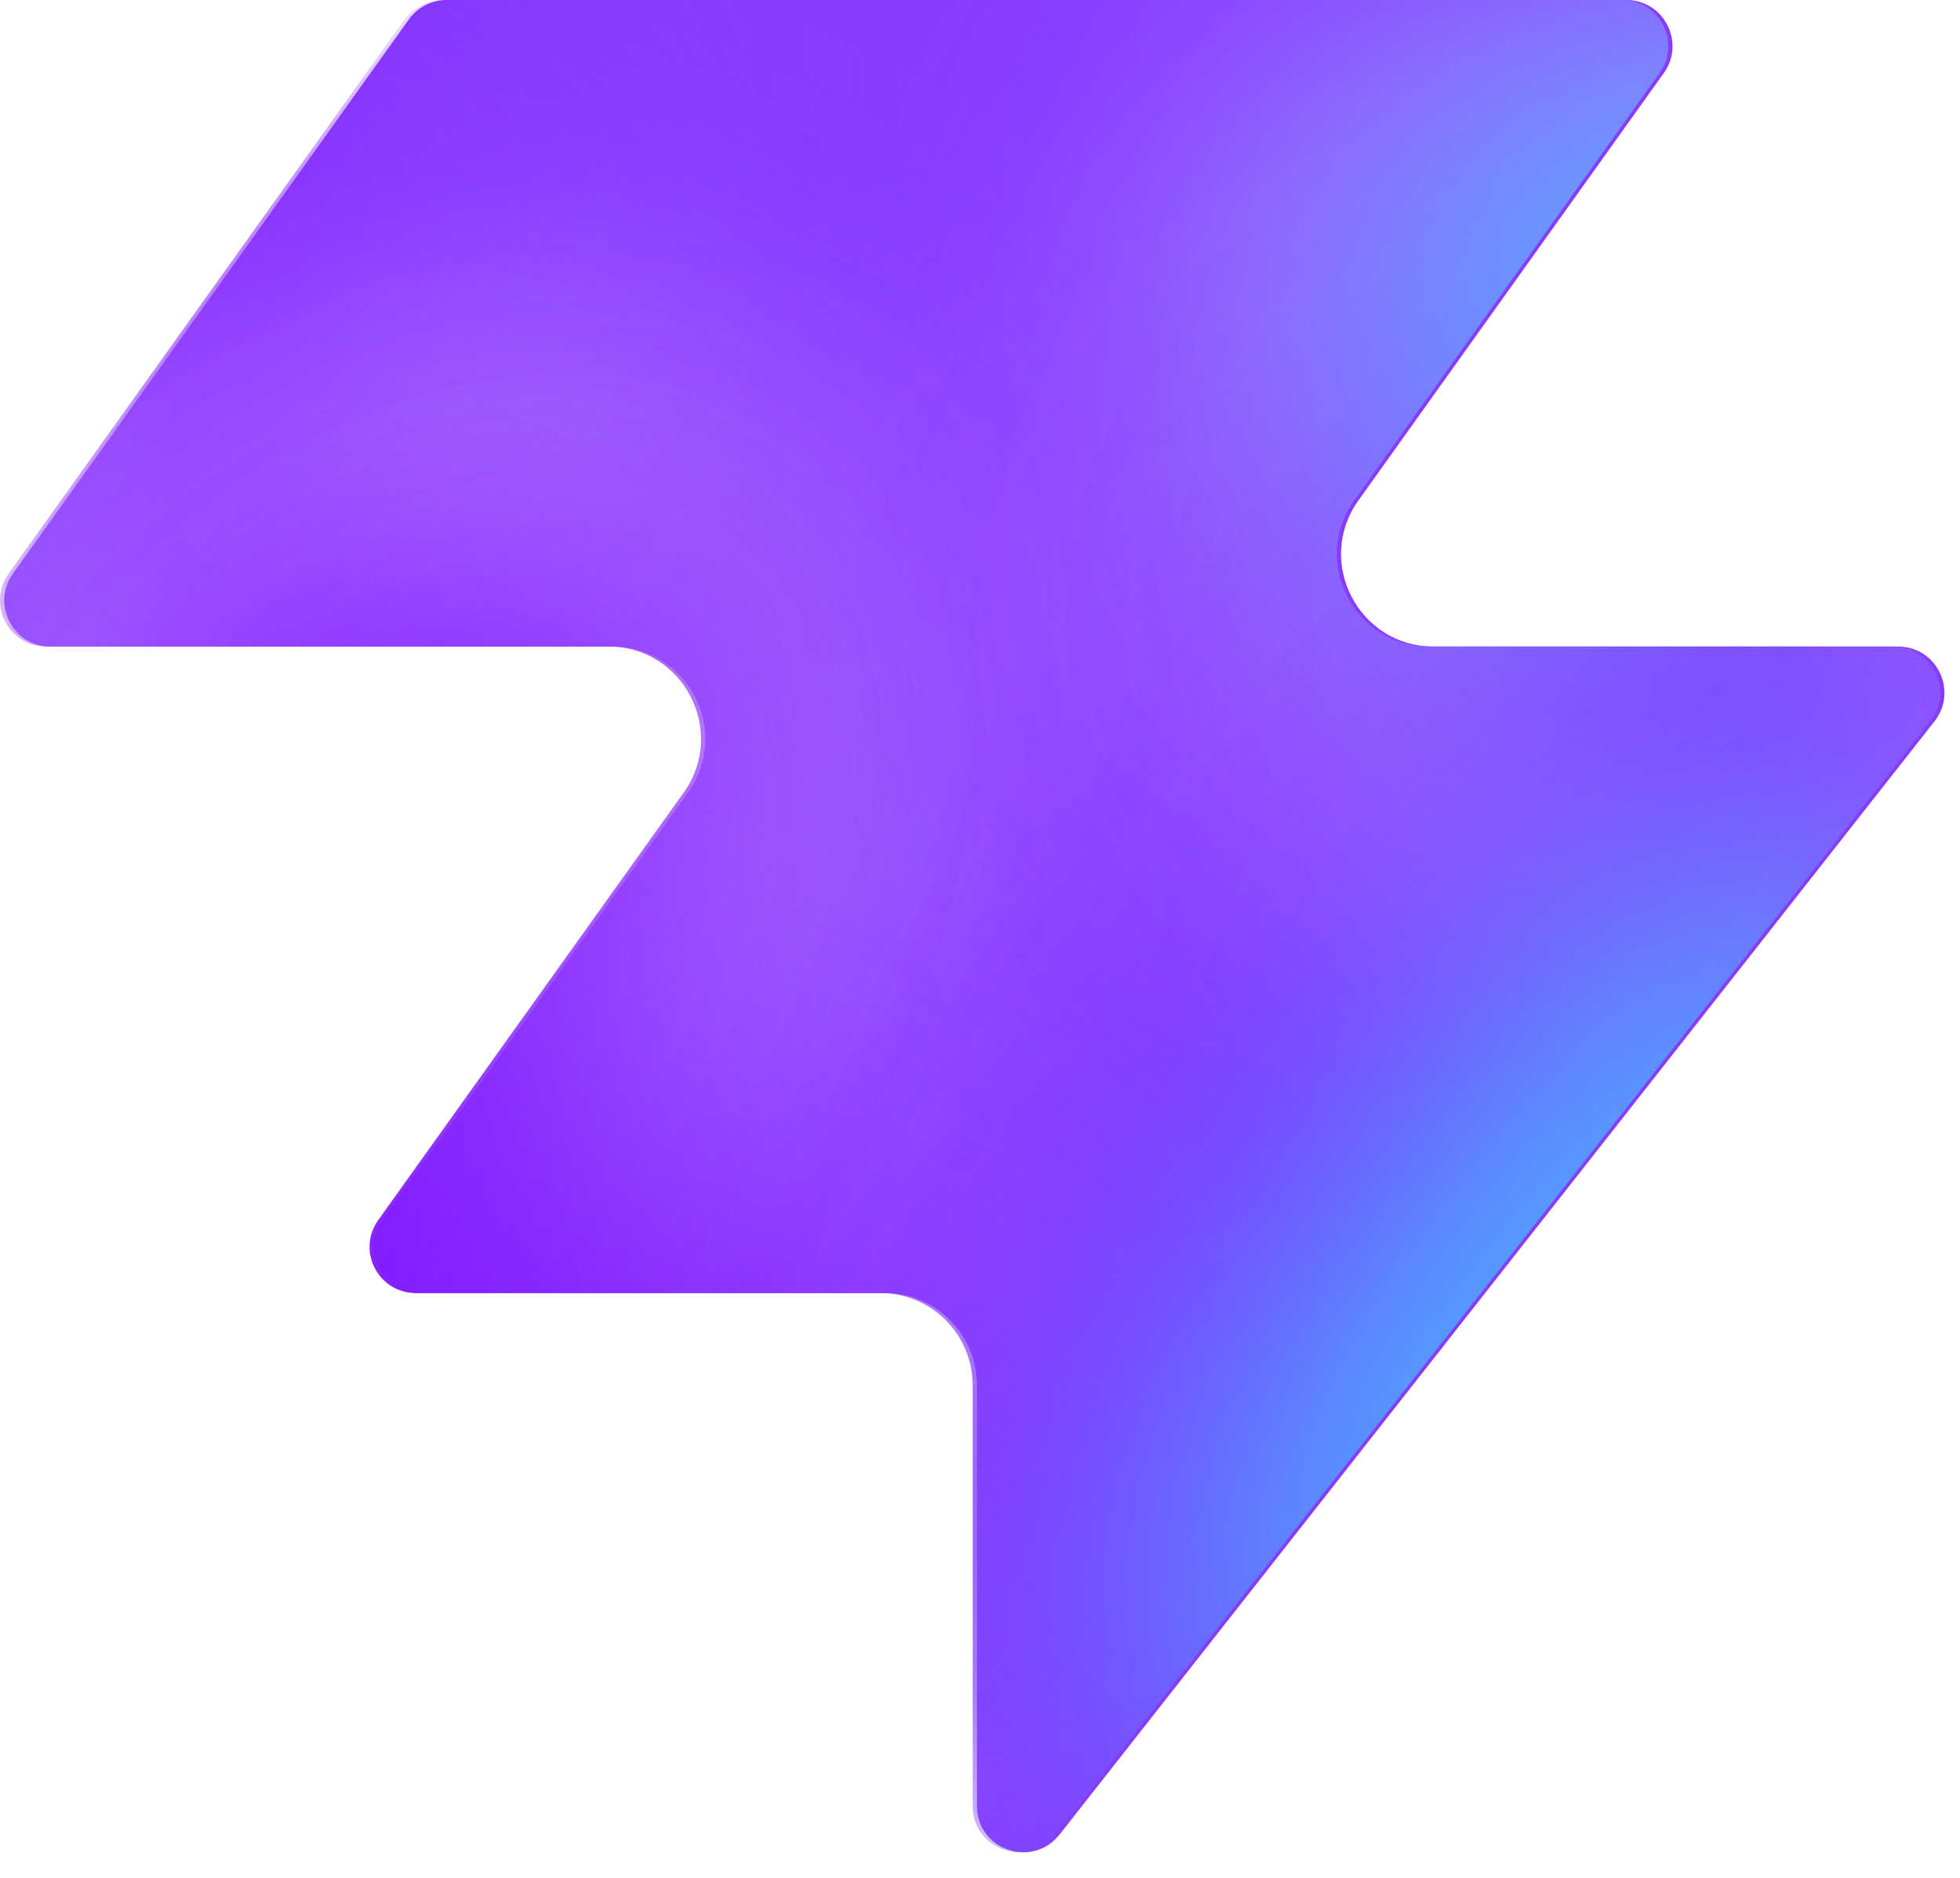
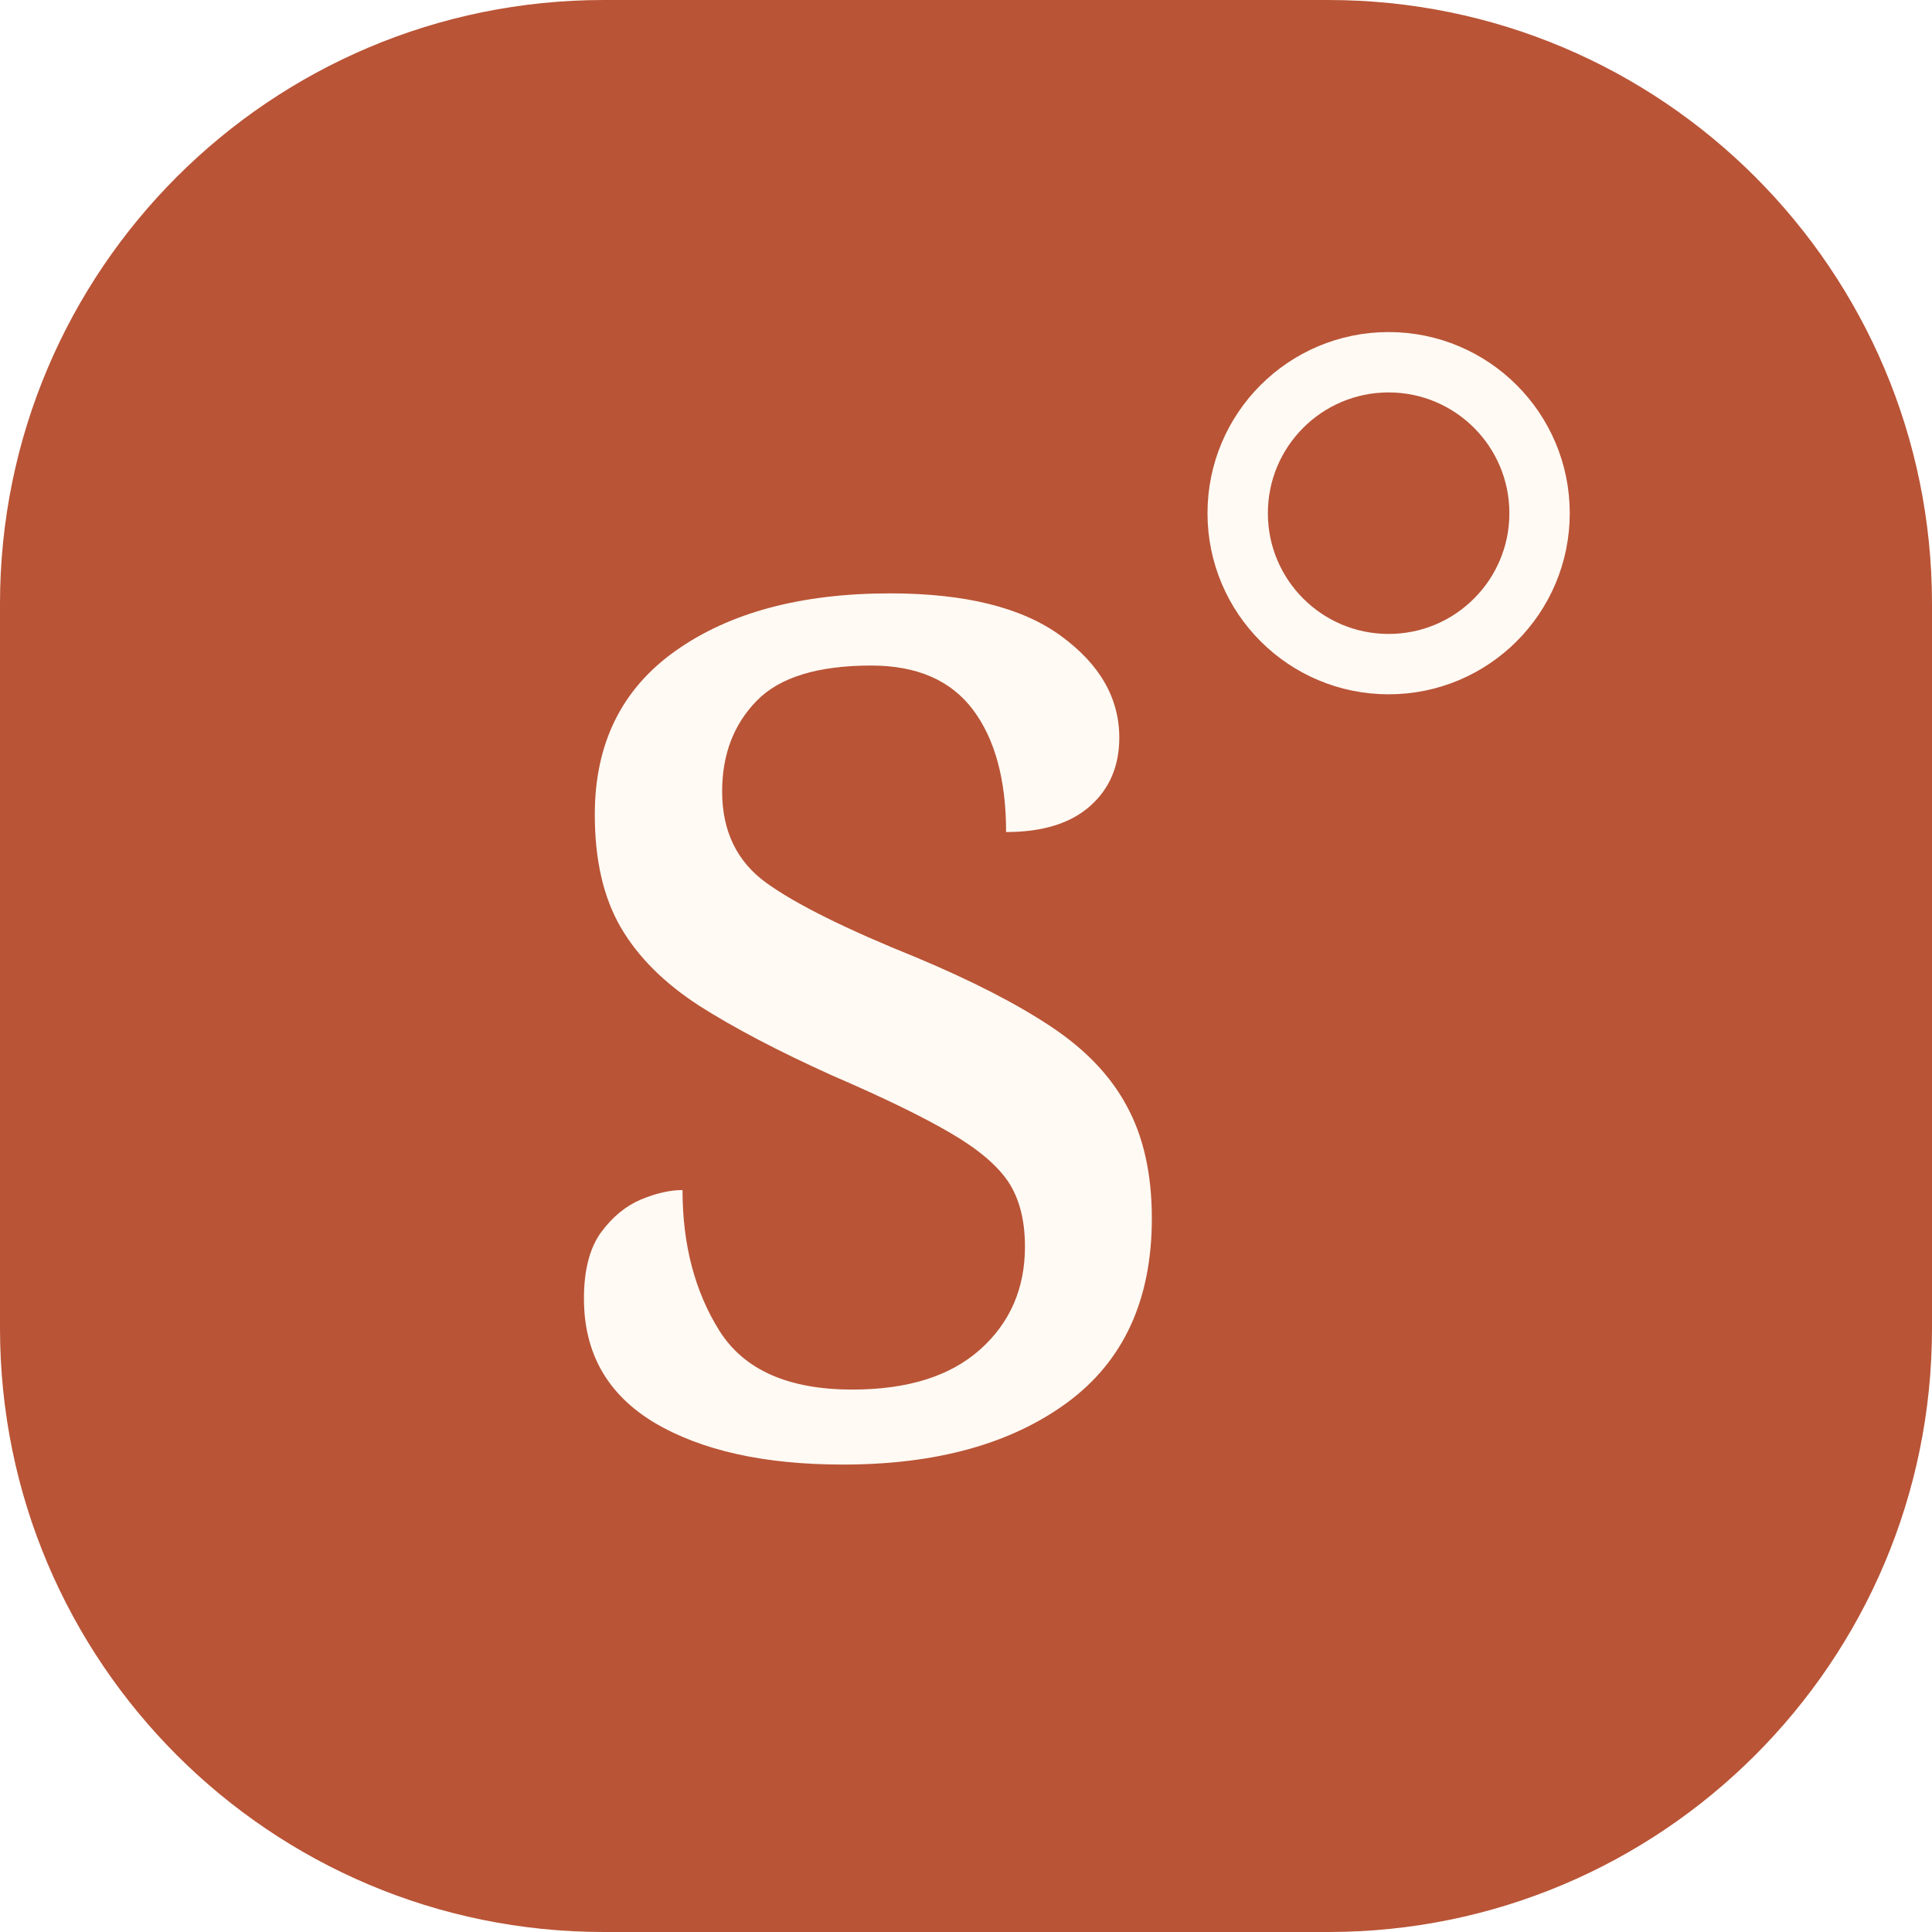
- <svg xmlns="http://www.w3.org/2000/svg" width="48" height="46" fill="none" viewBox="0 0 48 46">
-   <path fill="#863bff" d="M25.946 44.938c-.664.845-2.021.375-2.021-.698V33.937a2.26 2.26 0 0 0-2.262-2.262H10.287c-.92 0-1.456-1.04-.92-1.788l7.48-10.471c1.07-1.497 0-3.578-1.842-3.578H1.237c-.92 0-1.456-1.04-.92-1.788L10.013.474c.214-.297.556-.474.92-.474h28.894c.92 0 1.456 1.04.92 1.788l-7.48 10.471c-1.07 1.498 0 3.579 1.842 3.579h11.377c.943 0 1.473 1.088.89 1.83L25.947 44.94z" style="fill:#863bff;fill:color(display-p3 .525 .23 1);fill-opacity:1" />
-   <mask id="a" width="48" height="46" x="0" y="0" maskUnits="userSpaceOnUse" style="mask-type:alpha">
-     <path fill="#000" d="M25.842 44.938c-.664.844-2.021.375-2.021-.698V33.937a2.26 2.26 0 0 0-2.262-2.262H10.183c-.92 0-1.456-1.04-.92-1.788l7.48-10.471c1.07-1.498 0-3.579-1.842-3.579H1.133c-.92 0-1.456-1.04-.92-1.787L9.91.473c.214-.297.556-.474.92-.474h28.894c.92 0 1.456 1.04.92 1.788l-7.48 10.471c-1.07 1.498 0 3.578 1.842 3.578h11.377c.943 0 1.473 1.088.89 1.832L25.843 44.94z" style="fill:#000;fill-opacity:1" />
-   </mask>
-   <g mask="url(#a)">
-     <g filter="url(#b)">
-       <ellipse cx="5.508" cy="14.704" fill="#ede6ff" rx="5.508" ry="14.704" style="fill:#ede6ff;fill:color(display-p3 .927 .903 1);fill-opacity:1" transform="matrix(.00324 1 1 -.00324 -4.47 31.516)" />
-     </g>
-     <g filter="url(#c)">
-       <ellipse cx="10.399" cy="29.851" fill="#ede6ff" rx="10.399" ry="29.851" style="fill:#ede6ff;fill:color(display-p3 .927 .903 1);fill-opacity:1" transform="matrix(.00324 1 1 -.00324 -39.328 7.883)" />
-     </g>
-     <g filter="url(#d)">
-       <ellipse cx="5.508" cy="30.487" fill="#7e14ff" rx="5.508" ry="30.487" style="fill:#7e14ff;fill:color(display-p3 .492 .077 1);fill-opacity:1" transform="rotate(89.814 -25.913 -14.639)scale(1 -1)" />
-     </g>
-     <g filter="url(#e)">
-       <ellipse cx="5.508" cy="30.599" fill="#7e14ff" rx="5.508" ry="30.599" style="fill:#7e14ff;fill:color(display-p3 .492 .077 1);fill-opacity:1" transform="rotate(89.814 -32.644 -3.334)scale(1 -1)" />
-     </g>
-     <g filter="url(#f)">
-       <ellipse cx="5.508" cy="30.599" fill="#7e14ff" rx="5.508" ry="30.599" style="fill:#7e14ff;fill:color(display-p3 .492 .077 1);fill-opacity:1" transform="matrix(.00324 1 1 -.00324 -34.34 30.47)" />
-     </g>
-     <g filter="url(#g)">
-       <ellipse cx="14.072" cy="22.078" fill="#ede6ff" rx="14.072" ry="22.078" style="fill:#ede6ff;fill:color(display-p3 .927 .903 1);fill-opacity:1" transform="rotate(93.35 24.506 48.493)scale(-1 1)" />
-     </g>
-     <g filter="url(#h)">
-       <ellipse cx="3.47" cy="21.501" fill="#7e14ff" rx="3.47" ry="21.501" style="fill:#7e14ff;fill:color(display-p3 .492 .077 1);fill-opacity:1" transform="rotate(89.009 28.708 47.59)scale(-1 1)" />
-     </g>
-     <g filter="url(#i)">
-       <ellipse cx="3.47" cy="21.501" fill="#7e14ff" rx="3.47" ry="21.501" style="fill:#7e14ff;fill:color(display-p3 .492 .077 1);fill-opacity:1" transform="rotate(89.009 28.708 47.59)scale(-1 1)" />
-     </g>
-     <g filter="url(#j)">
-       <ellipse cx=".387" cy="8.972" fill="#7e14ff" rx="4.407" ry="29.108" style="fill:#7e14ff;fill:color(display-p3 .492 .077 1);fill-opacity:1" transform="rotate(39.51 .387 8.972)" />
-     </g>
-     <g filter="url(#k)">
-       <ellipse cx="47.523" cy="-6.092" fill="#7e14ff" rx="4.407" ry="29.108" style="fill:#7e14ff;fill:color(display-p3 .492 .077 1);fill-opacity:1" transform="rotate(37.892 47.523 -6.092)" />
-     </g>
-     <g filter="url(#l)">
-       <ellipse cx="41.412" cy="6.333" fill="#47bfff" rx="5.971" ry="9.665" style="fill:#47bfff;fill:color(display-p3 .28 .748 1);fill-opacity:1" transform="rotate(37.892 41.412 6.333)" />
-     </g>
-     <g filter="url(#m)">
-       <ellipse cx="-1.879" cy="38.332" fill="#7e14ff" rx="4.407" ry="29.108" style="fill:#7e14ff;fill:color(display-p3 .492 .077 1);fill-opacity:1" transform="rotate(37.892 -1.88 38.332)" />
-     </g>
-     <g filter="url(#n)">
-       <ellipse cx="-1.879" cy="38.332" fill="#7e14ff" rx="4.407" ry="29.108" style="fill:#7e14ff;fill:color(display-p3 .492 .077 1);fill-opacity:1" transform="rotate(37.892 -1.88 38.332)" />
-     </g>
-     <g filter="url(#o)">
-       <ellipse cx="35.651" cy="29.907" fill="#7e14ff" rx="4.407" ry="29.108" style="fill:#7e14ff;fill:color(display-p3 .492 .077 1);fill-opacity:1" transform="rotate(37.892 35.651 29.907)" />
-     </g>
-     <g filter="url(#p)">
-       <ellipse cx="38.418" cy="32.4" fill="#47bfff" rx="5.971" ry="15.297" style="fill:#47bfff;fill:color(display-p3 .28 .748 1);fill-opacity:1" transform="rotate(37.892 38.418 32.4)" />
-     </g>
-   </g>
-   <defs>
-     <filter id="b" width="60.045" height="41.654" x="-19.77" y="16.149" color-interpolation-filters="sRGB" filterUnits="userSpaceOnUse">
-       <feFlood flood-opacity="0" result="BackgroundImageFix" />
-       <feBlend in="SourceGraphic" in2="BackgroundImageFix" result="shape" />
-       <feGaussianBlur result="effect1_foregroundBlur_2002_17158" stdDeviation="7.659" />
-     </filter>
-     <filter id="c" width="90.34" height="51.437" x="-54.613" y="-7.533" color-interpolation-filters="sRGB" filterUnits="userSpaceOnUse">
-       <feFlood flood-opacity="0" result="BackgroundImageFix" />
-       <feBlend in="SourceGraphic" in2="BackgroundImageFix" result="shape" />
-       <feGaussianBlur result="effect1_foregroundBlur_2002_17158" stdDeviation="7.659" />
-     </filter>
-     <filter id="d" width="79.355" height="29.4" x="-49.64" y="2.03" color-interpolation-filters="sRGB" filterUnits="userSpaceOnUse">
-       <feFlood flood-opacity="0" result="BackgroundImageFix" />
-       <feBlend in="SourceGraphic" in2="BackgroundImageFix" result="shape" />
-       <feGaussianBlur result="effect1_foregroundBlur_2002_17158" stdDeviation="4.596" />
-     </filter>
-     <filter id="e" width="79.579" height="29.4" x="-45.045" y="20.029" color-interpolation-filters="sRGB" filterUnits="userSpaceOnUse">
-       <feFlood flood-opacity="0" result="BackgroundImageFix" />
-       <feBlend in="SourceGraphic" in2="BackgroundImageFix" result="shape" />
-       <feGaussianBlur result="effect1_foregroundBlur_2002_17158" stdDeviation="4.596" />
-     </filter>
-     <filter id="f" width="79.579" height="29.4" x="-43.513" y="21.178" color-interpolation-filters="sRGB" filterUnits="userSpaceOnUse">
-       <feFlood flood-opacity="0" result="BackgroundImageFix" />
-       <feBlend in="SourceGraphic" in2="BackgroundImageFix" result="shape" />
-       <feGaussianBlur result="effect1_foregroundBlur_2002_17158" stdDeviation="4.596" />
-     </filter>
-     <filter id="g" width="74.749" height="58.852" x="15.756" y="-17.901" color-interpolation-filters="sRGB" filterUnits="userSpaceOnUse">
-       <feFlood flood-opacity="0" result="BackgroundImageFix" />
-       <feBlend in="SourceGraphic" in2="BackgroundImageFix" result="shape" />
-       <feGaussianBlur result="effect1_foregroundBlur_2002_17158" stdDeviation="7.659" />
-     </filter>
-     <filter id="h" width="61.377" height="25.362" x="23.548" y="2.284" color-interpolation-filters="sRGB" filterUnits="userSpaceOnUse">
-       <feFlood flood-opacity="0" result="BackgroundImageFix" />
-       <feBlend in="SourceGraphic" in2="BackgroundImageFix" result="shape" />
-       <feGaussianBlur result="effect1_foregroundBlur_2002_17158" stdDeviation="4.596" />
-     </filter>
-     <filter id="i" width="61.377" height="25.362" x="23.548" y="2.284" color-interpolation-filters="sRGB" filterUnits="userSpaceOnUse">
-       <feFlood flood-opacity="0" result="BackgroundImageFix" />
-       <feBlend in="SourceGraphic" in2="BackgroundImageFix" result="shape" />
-       <feGaussianBlur result="effect1_foregroundBlur_2002_17158" stdDeviation="4.596" />
-     </filter>
-     <filter id="j" width="56.045" height="63.649" x="-27.636" y="-22.853" color-interpolation-filters="sRGB" filterUnits="userSpaceOnUse">
-       <feFlood flood-opacity="0" result="BackgroundImageFix" />
-       <feBlend in="SourceGraphic" in2="BackgroundImageFix" result="shape" />
-       <feGaussianBlur result="effect1_foregroundBlur_2002_17158" stdDeviation="4.596" />
-     </filter>
-     <filter id="k" width="54.814" height="64.646" x="20.116" y="-38.415" color-interpolation-filters="sRGB" filterUnits="userSpaceOnUse">
-       <feFlood flood-opacity="0" result="BackgroundImageFix" />
-       <feBlend in="SourceGraphic" in2="BackgroundImageFix" result="shape" />
-       <feGaussianBlur result="effect1_foregroundBlur_2002_17158" stdDeviation="4.596" />
-     </filter>
-     <filter id="l" width="33.541" height="35.313" x="24.641" y="-11.323" color-interpolation-filters="sRGB" filterUnits="userSpaceOnUse">
-       <feFlood flood-opacity="0" result="BackgroundImageFix" />
-       <feBlend in="SourceGraphic" in2="BackgroundImageFix" result="shape" />
-       <feGaussianBlur result="effect1_foregroundBlur_2002_17158" stdDeviation="4.596" />
-     </filter>
-     <filter id="m" width="54.814" height="64.646" x="-29.286" y="6.009" color-interpolation-filters="sRGB" filterUnits="userSpaceOnUse">
-       <feFlood flood-opacity="0" result="BackgroundImageFix" />
-       <feBlend in="SourceGraphic" in2="BackgroundImageFix" result="shape" />
-       <feGaussianBlur result="effect1_foregroundBlur_2002_17158" stdDeviation="4.596" />
-     </filter>
-     <filter id="n" width="54.814" height="64.646" x="-29.286" y="6.009" color-interpolation-filters="sRGB" filterUnits="userSpaceOnUse">
-       <feFlood flood-opacity="0" result="BackgroundImageFix" />
-       <feBlend in="SourceGraphic" in2="BackgroundImageFix" result="shape" />
-       <feGaussianBlur result="effect1_foregroundBlur_2002_17158" stdDeviation="4.596" />
-     </filter>
-     <filter id="o" width="54.814" height="64.646" x="8.244" y="-2.416" color-interpolation-filters="sRGB" filterUnits="userSpaceOnUse">
-       <feFlood flood-opacity="0" result="BackgroundImageFix" />
-       <feBlend in="SourceGraphic" in2="BackgroundImageFix" result="shape" />
-       <feGaussianBlur result="effect1_foregroundBlur_2002_17158" stdDeviation="4.596" />
-     </filter>
-     <filter id="p" width="39.409" height="43.623" x="18.713" y="10.588" color-interpolation-filters="sRGB" filterUnits="userSpaceOnUse">
-       <feFlood flood-opacity="0" result="BackgroundImageFix" />
-       <feBlend in="SourceGraphic" in2="BackgroundImageFix" result="shape" />
-       <feGaussianBlur result="effect1_foregroundBlur_2002_17158" stdDeviation="4.596" />
-     </filter>
-   </defs>
+ <svg xmlns="http://www.w3.org/2000/svg" viewBox="0 0 64 64">
+   <rect width="64" height="64" rx="20" fill="#b95436" />
+   <text x="17" y="48" font-family="Georgia,serif" font-size="52" fill="#fffaf4">s</text>
+   <circle cx="46" cy="17" r="5" fill="none" stroke="#fffaf4" stroke-width="2" />
</svg>
